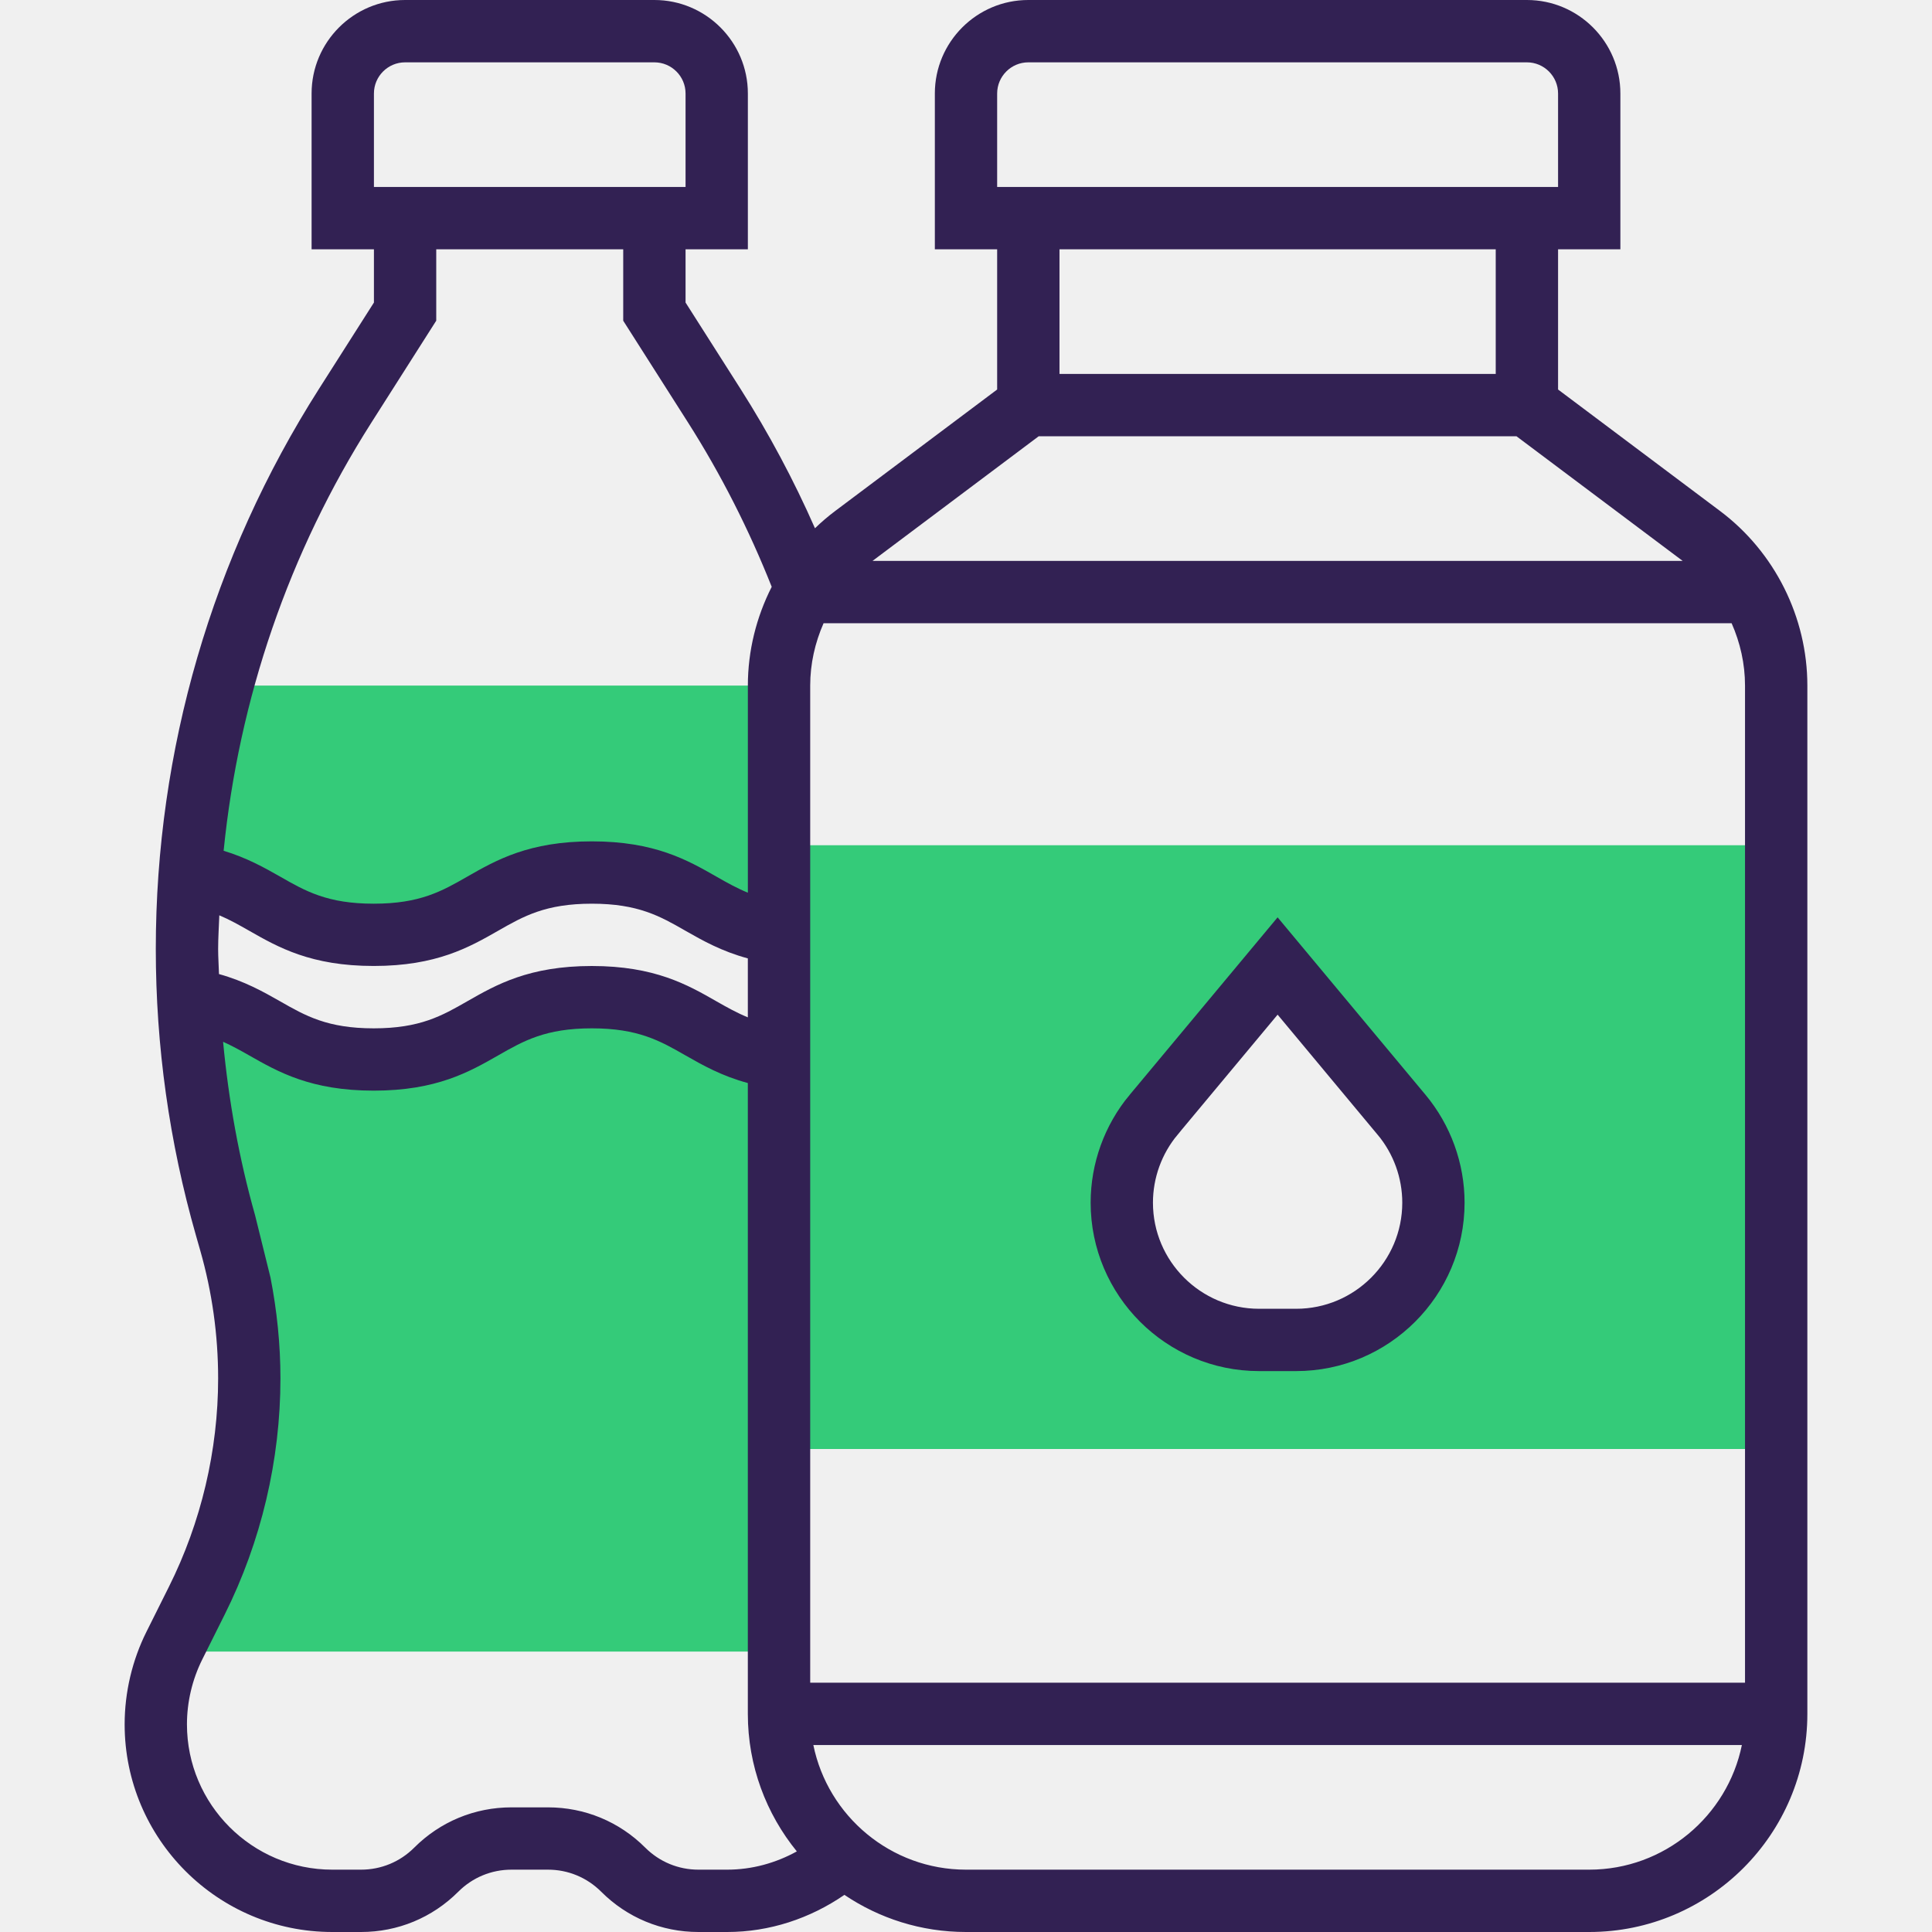
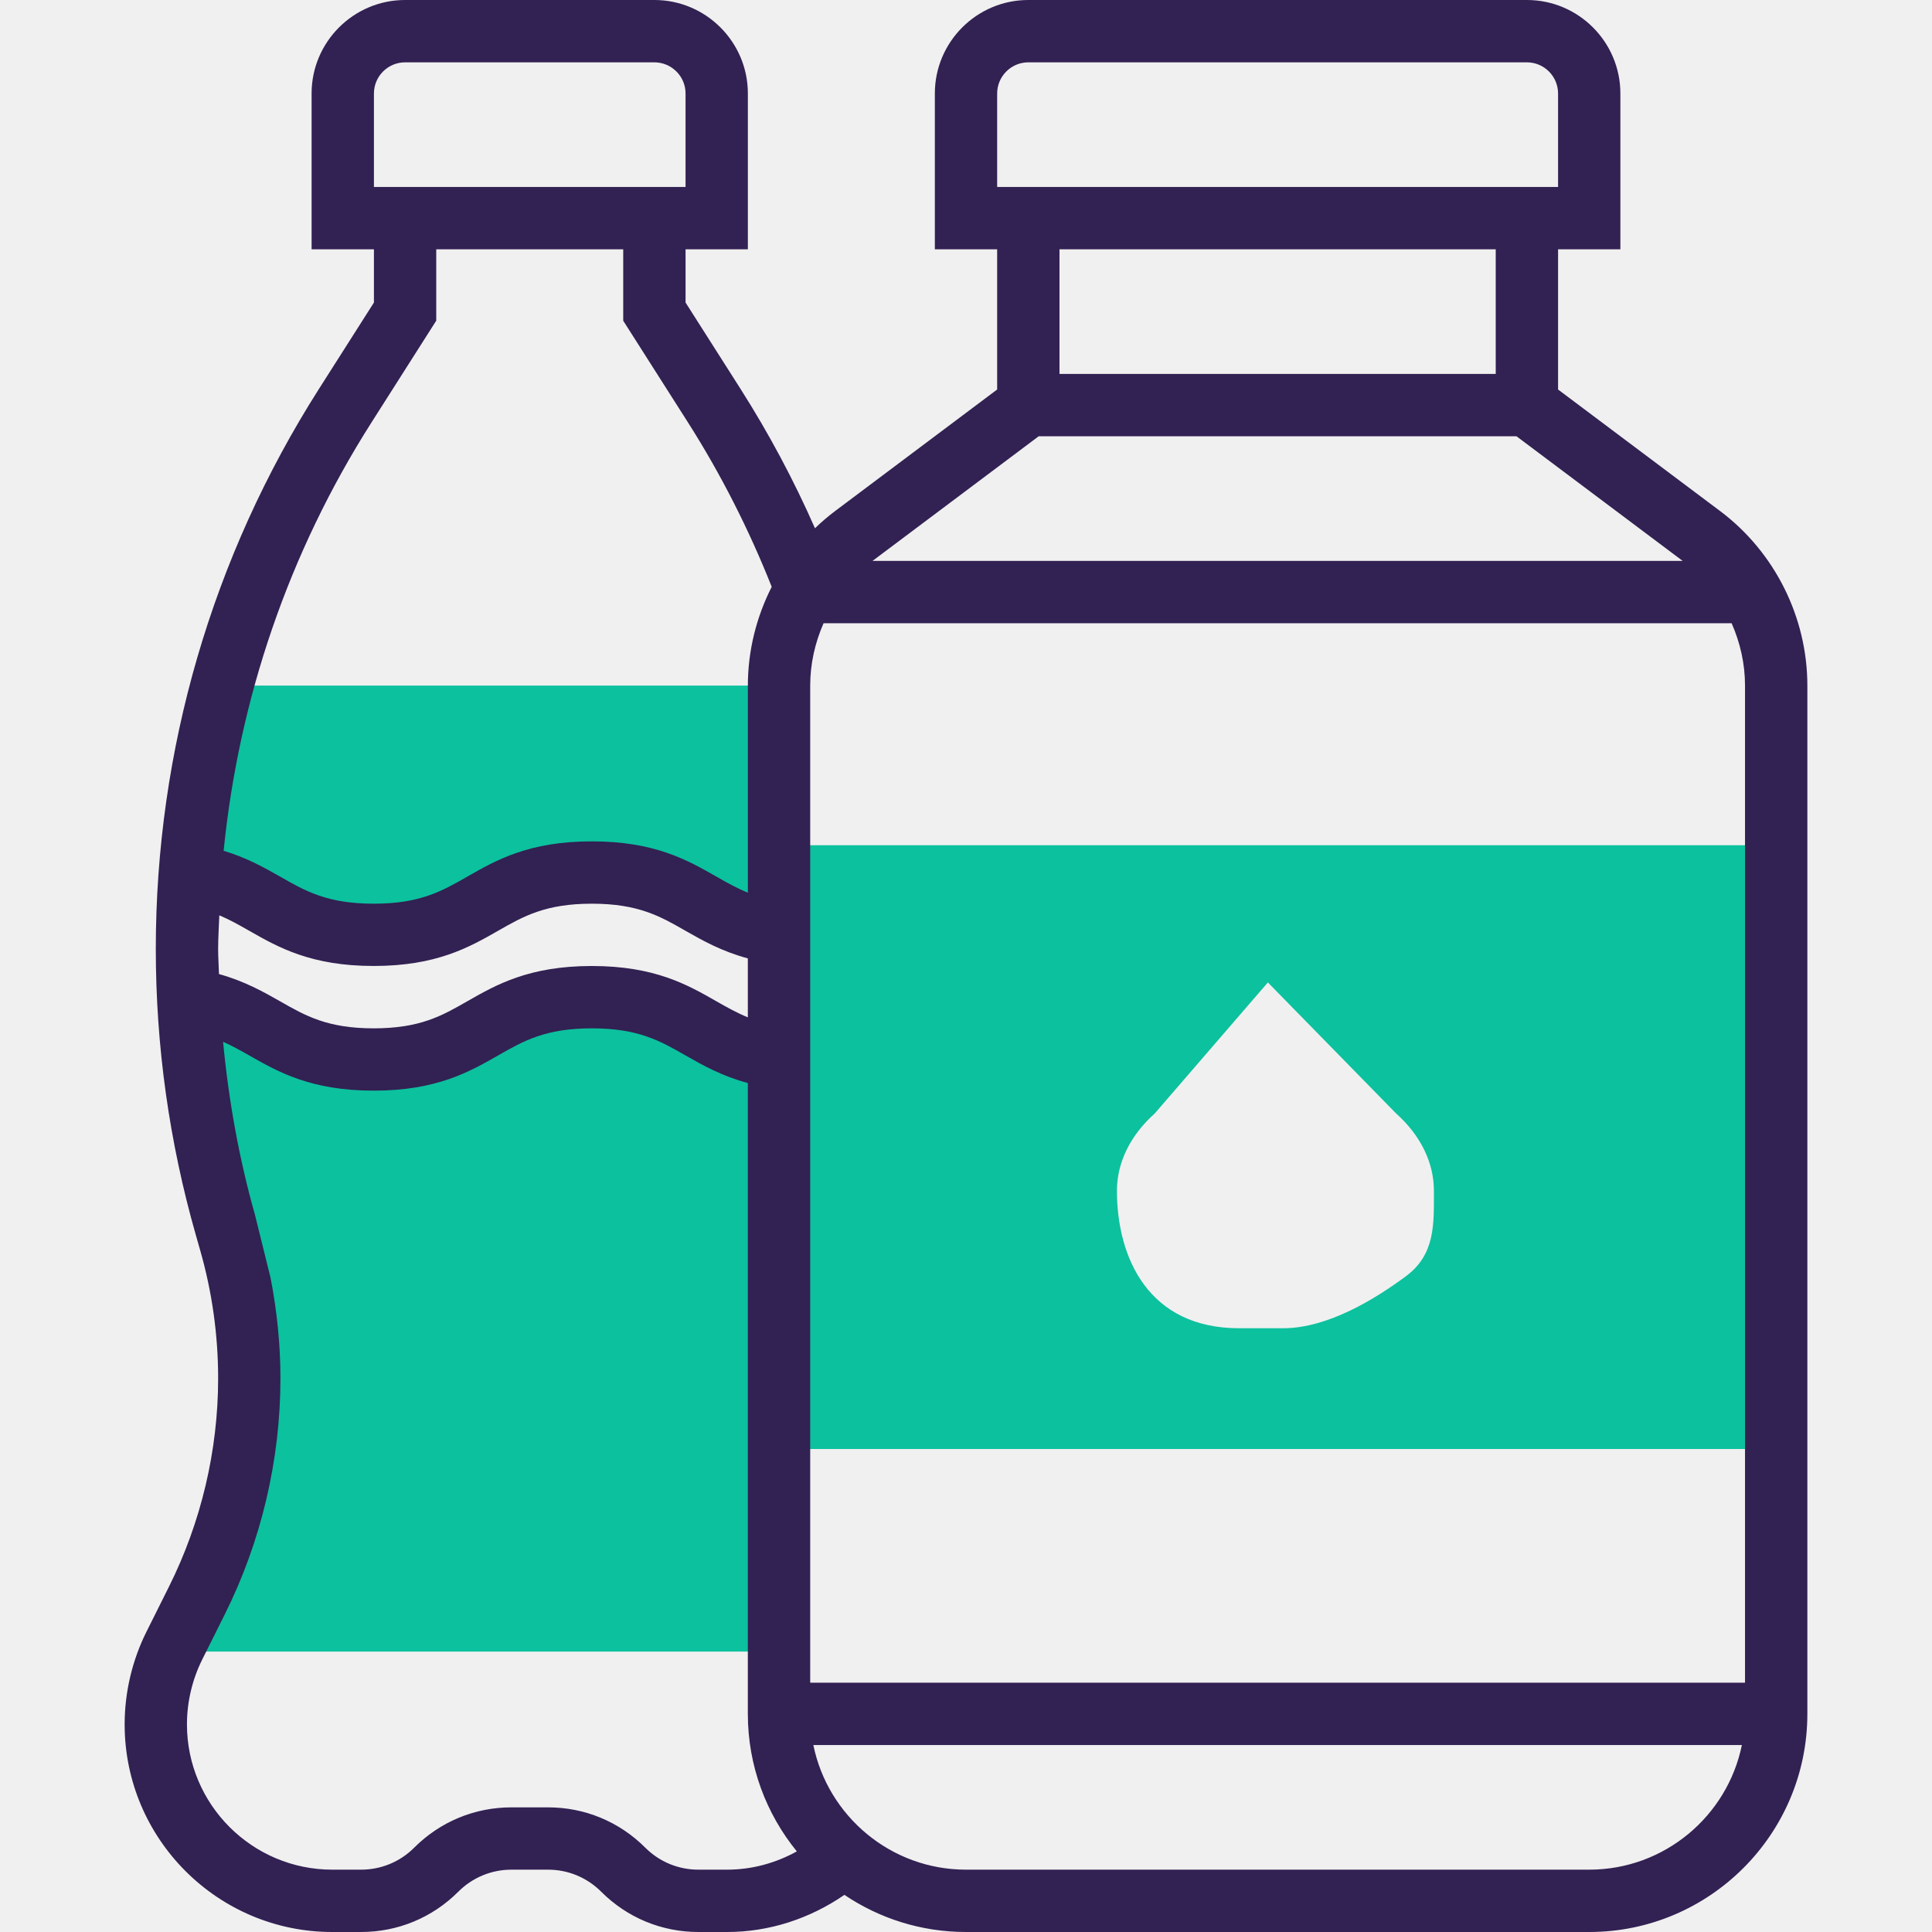
<svg xmlns="http://www.w3.org/2000/svg" width="64" height="64" viewBox="0 0 64 64" fill="none">
-   <path d="M58 28V48H26V28H58ZM47.5 39.445C47.5 38.509 47.057 37.609 46.245 36.882L42 32.545L38.255 36.882C37.443 37.609 37 38.509 37 39.445C37 41.663 38.045 44 41.048 44H42.5C44.002 44 45.582 43.009 46.566 42.282C47.55 41.555 47.5 40.555 47.5 39.445Z" fill="#34CB79" />
-   <path d="M25.806 22.71V30.906C23.184 30.555 22.844 28.903 19.603 28.903C15.99 28.903 15.99 30.968 12.377 30.968C9.187 30.968 8.815 29.357 6.286 28.986C6.441 26.859 6.802 24.754 7.36 22.71H25.806Z" fill="#34CB79" />
-   <path d="M25.806 52.645V54.71H5.688C5.719 54.638 5.75 54.565 5.781 54.503L6.524 53.027C7.659 50.735 8.258 48.217 8.258 45.657C8.258 44.18 8.051 42.715 7.67 41.29H7.659C7.659 41.239 7.639 41.187 7.629 41.136L7.484 40.64C6.937 38.72 6.555 36.758 6.245 33.104H6.256C8.816 33.476 9.177 35.097 12.377 35.097C15.99 35.097 15.99 33.032 19.603 33.032C22.844 33.032 23.184 34.684 25.806 35.035V52.645Z" fill="#34CB79" />
-   <mask id="path-5-inside-1" fill="white">
-     <path d="M56.981 16.929L51.613 12.903V8.258H53.677V3.097C53.677 1.39 52.288 0 50.581 0H34.064C32.357 0 30.968 1.39 30.968 3.097V8.258H33.032V12.903L27.664 16.929C27.429 17.105 27.207 17.296 26.997 17.499C26.294 15.901 25.468 14.356 24.533 12.886L22.71 10.022V8.258H24.774V3.097C24.774 1.39 23.384 0 21.677 0H13.419C11.712 0 10.322 1.39 10.322 3.097V8.258H12.387V10.022L10.561 12.891C7.029 18.442 5.161 24.856 5.161 31.436C5.161 34.646 5.608 37.838 6.491 40.926L6.632 41.42C7.027 42.8 7.226 44.227 7.226 45.661C7.226 48.044 6.662 50.431 5.596 52.563L4.855 54.047C4.38 54.995 4.129 56.06 4.129 57.122C4.129 60.915 7.214 64 11.007 64H11.96C13.178 64 14.321 63.526 15.182 62.665C15.652 62.195 16.278 61.935 16.943 61.935H18.153C18.819 61.935 19.444 62.195 19.915 62.665C20.775 63.526 21.919 64 23.137 64H24.09C25.489 64 26.832 63.554 27.972 62.77C29.124 63.546 30.509 64 32 64H52.645C56.629 64 59.871 60.758 59.871 56.774V22.71C59.871 20.447 58.79 18.286 56.981 16.929ZM57.806 24.774V55.742H26.839V53.677V51.613V22.71C26.839 21.991 26.998 21.29 27.282 20.645H57.362C57.647 21.29 57.806 21.991 57.806 22.71V24.774ZM7.226 31.436C7.226 31.062 7.252 30.692 7.265 30.321C7.61 30.466 7.922 30.643 8.256 30.833C9.215 31.38 10.301 31.999 12.38 31.999C14.46 31.999 15.546 31.378 16.504 30.831C17.346 30.35 18.073 29.936 19.605 29.936C21.139 29.936 21.865 30.35 22.707 30.833C23.277 31.158 23.909 31.515 24.773 31.748V33.701C24.408 33.551 24.081 33.368 23.73 33.168C22.774 32.62 21.686 32 19.605 32C17.525 32 16.438 32.62 15.48 33.168C14.639 33.65 13.913 34.065 12.38 34.065C10.848 34.065 10.121 33.651 9.278 33.169C8.717 32.85 8.096 32.501 7.254 32.267C7.247 31.99 7.226 31.713 7.226 31.436ZM33.032 3.097C33.032 2.528 33.496 2.065 34.064 2.065H50.581C51.149 2.065 51.613 2.528 51.613 3.097V6.194H33.032V3.097ZM49.548 8.258V12.387H35.097V8.258H49.548ZM34.408 14.452H50.236L55.741 18.581H28.903L34.408 14.452ZM12.387 3.097C12.387 2.528 12.851 2.065 13.419 2.065H21.677C22.246 2.065 22.71 2.528 22.71 3.097V6.194H12.387V3.097ZM12.303 13.999L14.451 10.623V8.258H20.645V10.624L22.791 13.995C23.884 15.713 24.811 17.544 25.564 19.439C25.054 20.443 24.774 21.563 24.774 22.71V29.572C24.409 29.422 24.081 29.239 23.732 29.039C22.774 28.491 21.686 27.871 19.605 27.871C17.525 27.871 16.438 28.491 15.48 29.039C14.639 29.521 13.913 29.936 12.38 29.936C10.849 29.936 10.121 29.521 9.28 29.039C8.754 28.74 8.172 28.414 7.408 28.183C7.913 23.149 9.567 18.299 12.303 13.999ZM23.137 61.935C22.471 61.935 21.846 61.676 21.375 61.206C20.515 60.345 19.371 59.871 18.153 59.871H16.943C15.725 59.871 14.582 60.345 13.721 61.206C13.251 61.676 12.625 61.935 11.96 61.935H11.007C8.353 61.935 6.193 59.776 6.193 57.122C6.193 56.379 6.369 55.635 6.701 54.97L7.442 53.486C8.651 51.07 9.29 48.364 9.29 45.661C9.29 44.539 9.175 43.422 8.961 42.323L8.45 40.258C7.918 38.376 7.573 36.451 7.39 34.51C7.686 34.644 7.964 34.796 8.256 34.963C9.215 35.509 10.301 36.129 12.38 36.129C14.46 36.129 15.546 35.508 16.504 34.961C17.346 34.479 18.073 34.065 19.605 34.065C21.139 34.065 21.865 34.479 22.707 34.961C23.277 35.287 23.909 35.644 24.773 35.877V56.774C24.773 58.5 25.383 60.086 26.396 61.33C25.695 61.717 24.906 61.935 24.09 61.935H23.137ZM52.645 61.935H32C29.508 61.935 27.423 60.159 26.943 57.806H57.702C57.222 60.159 55.137 61.935 52.645 61.935Z" />
+   <path d="M58 28V48H26V28H58ZM47.5 39.445C47.5 38.509 47.057 37.609 46.245 36.882L42 32.545L38.255 36.882C37.443 37.609 37 38.509 37 39.445C37 41.663 38.045 44 41.048 44H42.5C44.002 44 45.582 43.009 46.566 42.282C47.55 41.555 47.5 40.555 47.5 39.445Z" fill="#0CC19E" />
+   <path d="M25.806 22.71V30.906C23.184 30.555 22.844 28.903 19.603 28.903C15.99 28.903 15.99 30.968 12.377 30.968C9.187 30.968 8.815 29.357 6.286 28.986C6.441 26.859 6.802 24.754 7.36 22.71H25.806Z" fill="#0CC19E" />
+   <path d="M25.806 52.645V54.71H5.688C5.719 54.638 5.75 54.565 5.781 54.503L6.524 53.027C7.659 50.735 8.258 48.217 8.258 45.657C8.258 44.18 8.051 42.715 7.67 41.29H7.659C7.659 41.239 7.639 41.187 7.629 41.136L7.484 40.64C6.937 38.72 6.555 36.758 6.245 33.104H6.256C8.816 33.476 9.177 35.097 12.377 35.097C15.99 35.097 15.99 33.032 19.603 33.032C22.844 33.032 23.184 34.684 25.806 35.035V52.645Z" fill="#0CC19E" />
+   <mask id="mask0" mask-type="alpha" maskUnits="userSpaceOnUse" x="4" y="0" width="56" height="64">
+     <path d="M56.981 16.929L51.613 12.903V8.258H53.677V3.097C53.677 1.39 52.288 0 50.581 0H34.064C32.357 0 30.968 1.39 30.968 3.097V8.258H33.032V12.903L27.664 16.929C27.429 17.105 27.207 17.296 26.997 17.499C26.294 15.901 25.468 14.356 24.533 12.886L22.71 10.022V8.258H24.774V3.097C24.774 1.39 23.384 0 21.677 0H13.419C11.712 0 10.322 1.39 10.322 3.097V8.258H12.387V10.022L10.561 12.891C7.029 18.442 5.161 24.856 5.161 31.436C5.161 34.646 5.608 37.838 6.491 40.926L6.632 41.42C7.027 42.8 7.226 44.227 7.226 45.661C7.226 48.044 6.662 50.431 5.596 52.563L4.855 54.047C4.38 54.995 4.129 56.06 4.129 57.122C4.129 60.915 7.214 64 11.007 64H11.96C13.178 64 14.321 63.526 15.182 62.665C15.652 62.195 16.278 61.935 16.943 61.935H18.153C18.819 61.935 19.444 62.195 19.915 62.665C20.775 63.526 21.919 64 23.137 64H24.09C25.489 64 26.832 63.554 27.972 62.77C29.124 63.546 30.509 64 32 64H52.645C56.629 64 59.871 60.758 59.871 56.774V22.71C59.871 20.447 58.79 18.286 56.981 16.929ZM57.806 24.774V55.742H26.839V53.677V51.613V22.71C26.839 21.991 26.998 21.29 27.282 20.645H57.362C57.647 21.29 57.806 21.991 57.806 22.71V24.774ZM7.226 31.436C7.226 31.062 7.252 30.692 7.265 30.321C7.61 30.466 7.922 30.643 8.256 30.833C9.215 31.38 10.301 31.999 12.38 31.999C14.46 31.999 15.546 31.378 16.504 30.831C17.346 30.35 18.073 29.936 19.605 29.936C21.139 29.936 21.865 30.35 22.707 30.833C23.277 31.158 23.909 31.515 24.773 31.748V33.701C24.408 33.551 24.081 33.368 23.73 33.168C22.774 32.62 21.686 32 19.605 32C17.525 32 16.438 32.62 15.48 33.168C14.639 33.65 13.913 34.065 12.38 34.065C10.848 34.065 10.121 33.651 9.278 33.169C8.717 32.85 8.096 32.501 7.254 32.267C7.247 31.99 7.226 31.713 7.226 31.436ZM33.032 3.097C33.032 2.528 33.496 2.065 34.064 2.065H50.581C51.149 2.065 51.613 2.528 51.613 3.097V6.194H33.032V3.097ZM49.548 8.258V12.387H35.097V8.258H49.548ZM34.408 14.452H50.236L55.741 18.581H28.903L34.408 14.452ZM12.387 3.097C12.387 2.528 12.851 2.065 13.419 2.065H21.677C22.246 2.065 22.71 2.528 22.71 3.097V6.194H12.387V3.097ZM12.303 13.999L14.451 10.623V8.258H20.645V10.624L22.791 13.995C23.884 15.713 24.811 17.544 25.564 19.439C25.054 20.443 24.774 21.563 24.774 22.71V29.572C24.409 29.422 24.081 29.239 23.732 29.039C22.774 28.491 21.686 27.871 19.605 27.871C17.525 27.871 16.438 28.491 15.48 29.039C14.639 29.521 13.913 29.936 12.38 29.936C10.849 29.936 10.121 29.521 9.28 29.039C8.754 28.74 8.172 28.414 7.408 28.183C7.913 23.149 9.567 18.299 12.303 13.999ZM23.137 61.935C22.471 61.935 21.846 61.676 21.375 61.206C20.515 60.345 19.371 59.871 18.153 59.871H16.943C15.725 59.871 14.582 60.345 13.721 61.206C13.251 61.676 12.625 61.935 11.96 61.935H11.007C8.353 61.935 6.193 59.776 6.193 57.122C6.193 56.379 6.369 55.635 6.701 54.97L7.442 53.486C8.651 51.07 9.29 48.364 9.29 45.661C9.29 44.539 9.175 43.422 8.961 42.323L8.45 40.258C7.918 38.376 7.573 36.451 7.39 34.51C7.686 34.644 7.964 34.796 8.256 34.963C9.215 35.509 10.301 36.129 12.38 36.129C14.46 36.129 15.546 35.508 16.504 34.961C17.346 34.479 18.073 34.065 19.605 34.065C21.139 34.065 21.865 34.479 22.707 34.961C23.277 35.287 23.909 35.644 24.773 35.877V56.774C24.773 58.5 25.383 60.086 26.396 61.33C25.695 61.717 24.906 61.935 24.09 61.935H23.137ZM52.645 61.935H32C29.508 61.935 27.423 60.159 26.943 57.806H57.702C57.222 60.159 55.137 61.935 52.645 61.935Z" fill="white" />
  </mask>
-   <path d="M56.981 16.929L51.613 12.903V8.258H53.677V3.097C53.677 1.39 52.288 0 50.581 0H34.064C32.357 0 30.968 1.39 30.968 3.097V8.258H33.032V12.903L27.664 16.929C27.429 17.105 27.207 17.296 26.997 17.499C26.294 15.901 25.468 14.356 24.533 12.886L22.71 10.022V8.258H24.774V3.097C24.774 1.39 23.384 0 21.677 0H13.419C11.712 0 10.322 1.39 10.322 3.097V8.258H12.387V10.022L10.561 12.891C7.029 18.442 5.161 24.856 5.161 31.436C5.161 34.646 5.608 37.838 6.491 40.926L6.632 41.42C7.027 42.8 7.226 44.227 7.226 45.661C7.226 48.044 6.662 50.431 5.596 52.563L4.855 54.047C4.38 54.995 4.129 56.06 4.129 57.122C4.129 60.915 7.214 64 11.007 64H11.96C13.178 64 14.321 63.526 15.182 62.665C15.652 62.195 16.278 61.935 16.943 61.935H18.153C18.819 61.935 19.444 62.195 19.915 62.665C20.775 63.526 21.919 64 23.137 64H24.09C25.489 64 26.832 63.554 27.972 62.77C29.124 63.546 30.509 64 32 64H52.645C56.629 64 59.871 60.758 59.871 56.774V22.71C59.871 20.447 58.79 18.286 56.981 16.929ZM57.806 24.774V55.742H26.839V53.677V51.613V22.71C26.839 21.991 26.998 21.29 27.282 20.645H57.362C57.647 21.29 57.806 21.991 57.806 22.71V24.774ZM7.226 31.436C7.226 31.062 7.252 30.692 7.265 30.321C7.61 30.466 7.922 30.643 8.256 30.833C9.215 31.38 10.301 31.999 12.38 31.999C14.46 31.999 15.546 31.378 16.504 30.831C17.346 30.35 18.073 29.936 19.605 29.936C21.139 29.936 21.865 30.35 22.707 30.833C23.277 31.158 23.909 31.515 24.773 31.748V33.701C24.408 33.551 24.081 33.368 23.73 33.168C22.774 32.62 21.686 32 19.605 32C17.525 32 16.438 32.62 15.48 33.168C14.639 33.65 13.913 34.065 12.38 34.065C10.848 34.065 10.121 33.651 9.278 33.169C8.717 32.85 8.096 32.501 7.254 32.267C7.247 31.99 7.226 31.713 7.226 31.436ZM33.032 3.097C33.032 2.528 33.496 2.065 34.064 2.065H50.581C51.149 2.065 51.613 2.528 51.613 3.097V6.194H33.032V3.097ZM49.548 8.258V12.387H35.097V8.258H49.548ZM34.408 14.452H50.236L55.741 18.581H28.903L34.408 14.452ZM12.387 3.097C12.387 2.528 12.851 2.065 13.419 2.065H21.677C22.246 2.065 22.71 2.528 22.71 3.097V6.194H12.387V3.097ZM12.303 13.999L14.451 10.623V8.258H20.645V10.624L22.791 13.995C23.884 15.713 24.811 17.544 25.564 19.439C25.054 20.443 24.774 21.563 24.774 22.71V29.572C24.409 29.422 24.081 29.239 23.732 29.039C22.774 28.491 21.686 27.871 19.605 27.871C17.525 27.871 16.438 28.491 15.48 29.039C14.639 29.521 13.913 29.936 12.38 29.936C10.849 29.936 10.121 29.521 9.28 29.039C8.754 28.74 8.172 28.414 7.408 28.183C7.913 23.149 9.567 18.299 12.303 13.999ZM23.137 61.935C22.471 61.935 21.846 61.676 21.375 61.206C20.515 60.345 19.371 59.871 18.153 59.871H16.943C15.725 59.871 14.582 60.345 13.721 61.206C13.251 61.676 12.625 61.935 11.96 61.935H11.007C8.353 61.935 6.193 59.776 6.193 57.122C6.193 56.379 6.369 55.635 6.701 54.97L7.442 53.486C8.651 51.07 9.29 48.364 9.29 45.661C9.29 44.539 9.175 43.422 8.961 42.323L8.45 40.258C7.918 38.376 7.573 36.451 7.39 34.51C7.686 34.644 7.964 34.796 8.256 34.963C9.215 35.509 10.301 36.129 12.38 36.129C14.46 36.129 15.546 35.508 16.504 34.961C17.346 34.479 18.073 34.065 19.605 34.065C21.139 34.065 21.865 34.479 22.707 34.961C23.277 35.287 23.909 35.644 24.773 35.877V56.774C24.773 58.5 25.383 60.086 26.396 61.33C25.695 61.717 24.906 61.935 24.09 61.935H23.137ZM52.645 61.935H32C29.508 61.935 27.423 60.159 26.943 57.806H57.702C57.222 60.159 55.137 61.935 52.645 61.935Z" fill="#322153" stroke="#322153" stroke-width="2" mask="url(#path-5-inside-1)" />
-   <path d="M42.707 33.292L42.322 32.831L41.938 33.292L38.624 37.269C38.624 37.269 38.624 37.27 38.624 37.27C38.624 37.27 38.624 37.27 38.624 37.27C38.023 37.99 37.693 38.903 37.693 39.84C37.693 42.055 39.495 43.855 41.709 43.855H42.937C45.15 43.855 46.952 42.055 46.952 39.84C46.952 38.903 46.622 37.989 46.02 37.269C46.02 37.269 46.02 37.269 46.019 37.269L42.707 33.292ZM42.936 44.919H41.708C38.908 44.919 36.629 42.64 36.629 39.84C36.629 38.654 37.047 37.499 37.805 36.588C37.805 36.588 37.805 36.588 37.806 36.588L42.322 31.169L46.838 36.587C46.838 36.587 46.838 36.587 46.838 36.587C47.598 37.5 48.016 38.654 48.016 39.84C48.016 42.64 45.737 44.919 42.936 44.919Z" fill="#322153" stroke="#322153" />
+   <g mask="url(#mask0)">
+     <path d="M56.981 16.929L51.613 12.903V8.258H53.677V3.097C53.677 1.39 52.288 0 50.581 0H34.064C32.357 0 30.968 1.39 30.968 3.097V8.258H33.032V12.903L27.664 16.929C27.429 17.105 27.207 17.296 26.997 17.499C26.294 15.901 25.468 14.356 24.533 12.886L22.71 10.022V8.258H24.774V3.097C24.774 1.39 23.384 0 21.677 0H13.419C11.712 0 10.322 1.39 10.322 3.097V8.258H12.387V10.022L10.561 12.891C7.029 18.442 5.161 24.856 5.161 31.436C5.161 34.646 5.608 37.838 6.491 40.926L6.632 41.42C7.027 42.8 7.226 44.227 7.226 45.661C7.226 48.044 6.662 50.431 5.596 52.563L4.855 54.047C4.38 54.995 4.129 56.06 4.129 57.122C4.129 60.915 7.214 64 11.007 64H11.96C13.178 64 14.321 63.526 15.182 62.665C15.652 62.195 16.278 61.935 16.943 61.935H18.153C18.819 61.935 19.444 62.195 19.915 62.665C20.775 63.526 21.919 64 23.137 64H24.09C25.489 64 26.832 63.554 27.972 62.77C29.124 63.546 30.509 64 32 64H52.645C56.629 64 59.871 60.758 59.871 56.774V22.71C59.871 20.447 58.79 18.286 56.981 16.929ZM57.806 24.774V55.742H26.839V53.677V51.613V22.71C26.839 21.991 26.998 21.29 27.282 20.645H57.362C57.647 21.29 57.806 21.991 57.806 22.71V24.774ZM7.226 31.436C7.226 31.062 7.252 30.692 7.265 30.321C7.61 30.466 7.922 30.643 8.256 30.833C9.215 31.38 10.301 31.999 12.38 31.999C14.46 31.999 15.546 31.378 16.504 30.831C17.346 30.35 18.073 29.936 19.605 29.936C21.139 29.936 21.865 30.35 22.707 30.833C23.277 31.158 23.909 31.515 24.773 31.748V33.701C24.408 33.551 24.081 33.368 23.73 33.168C22.774 32.62 21.686 32 19.605 32C17.525 32 16.438 32.62 15.48 33.168C14.639 33.65 13.913 34.065 12.38 34.065C10.848 34.065 10.121 33.651 9.278 33.169C8.717 32.85 8.096 32.501 7.254 32.267C7.247 31.99 7.226 31.713 7.226 31.436ZM33.032 3.097C33.032 2.528 33.496 2.065 34.064 2.065H50.581C51.149 2.065 51.613 2.528 51.613 3.097V6.194H33.032V3.097ZM49.548 8.258V12.387H35.097V8.258H49.548ZM34.408 14.452H50.236L55.741 18.581H28.903L34.408 14.452ZM12.387 3.097C12.387 2.528 12.851 2.065 13.419 2.065H21.677C22.246 2.065 22.71 2.528 22.71 3.097V6.194H12.387V3.097ZM12.303 13.999L14.451 10.623V8.258H20.645V10.624L22.791 13.995C23.884 15.713 24.811 17.544 25.564 19.439C25.054 20.443 24.774 21.563 24.774 22.71V29.572C24.409 29.422 24.081 29.239 23.732 29.039C22.774 28.491 21.686 27.871 19.605 27.871C17.525 27.871 16.438 28.491 15.48 29.039C14.639 29.521 13.913 29.936 12.38 29.936C10.849 29.936 10.121 29.521 9.28 29.039C8.754 28.74 8.172 28.414 7.408 28.183C7.913 23.149 9.567 18.299 12.303 13.999ZM23.137 61.935C22.471 61.935 21.846 61.676 21.375 61.206C20.515 60.345 19.371 59.871 18.153 59.871H16.943C15.725 59.871 14.582 60.345 13.721 61.206C13.251 61.676 12.625 61.935 11.96 61.935H11.007C8.353 61.935 6.193 59.776 6.193 57.122C6.193 56.379 6.369 55.635 6.701 54.97L7.442 53.486C8.651 51.07 9.29 48.364 9.29 45.661C9.29 44.539 9.175 43.422 8.961 42.323L8.45 40.258C7.918 38.376 7.573 36.451 7.39 34.51C7.686 34.644 7.964 34.796 8.256 34.963C9.215 35.509 10.301 36.129 12.38 36.129C14.46 36.129 15.546 35.508 16.504 34.961C17.346 34.479 18.073 34.065 19.605 34.065C21.139 34.065 21.865 34.479 22.707 34.961C23.277 35.287 23.909 35.644 24.773 35.877V56.774C24.773 58.5 25.383 60.086 26.396 61.33C25.695 61.717 24.906 61.935 24.09 61.935H23.137ZM52.645 61.935H32C29.508 61.935 27.423 60.159 26.943 57.806H57.702C57.222 60.159 55.137 61.935 52.645 61.935Z" fill="#322153" stroke="#322153" stroke-width="2" />
+     <path d="M42.707 33.292L42.322 32.831L41.938 33.292L38.624 37.269C38.624 37.269 38.624 37.27 38.624 37.27C38.624 37.27 38.624 37.27 38.624 37.27C38.023 37.99 37.693 38.903 37.693 39.84C37.693 42.055 39.495 43.855 41.709 43.855H42.937C45.15 43.855 46.952 42.055 46.952 39.84C46.952 38.903 46.622 37.989 46.02 37.269C46.02 37.269 46.02 37.269 46.019 37.269L42.707 33.292ZM42.936 44.919H41.708C38.908 44.919 36.629 42.64 36.629 39.84C36.629 38.654 37.047 37.499 37.805 36.588C37.805 36.588 37.805 36.588 37.806 36.588L42.322 31.169L46.838 36.587C46.838 36.587 46.838 36.587 46.838 36.587C47.598 37.5 48.016 38.654 48.016 39.84C48.016 42.64 45.737 44.919 42.936 44.919Z" fill="#322153" stroke="#322153" />
+   </g>
</svg>
